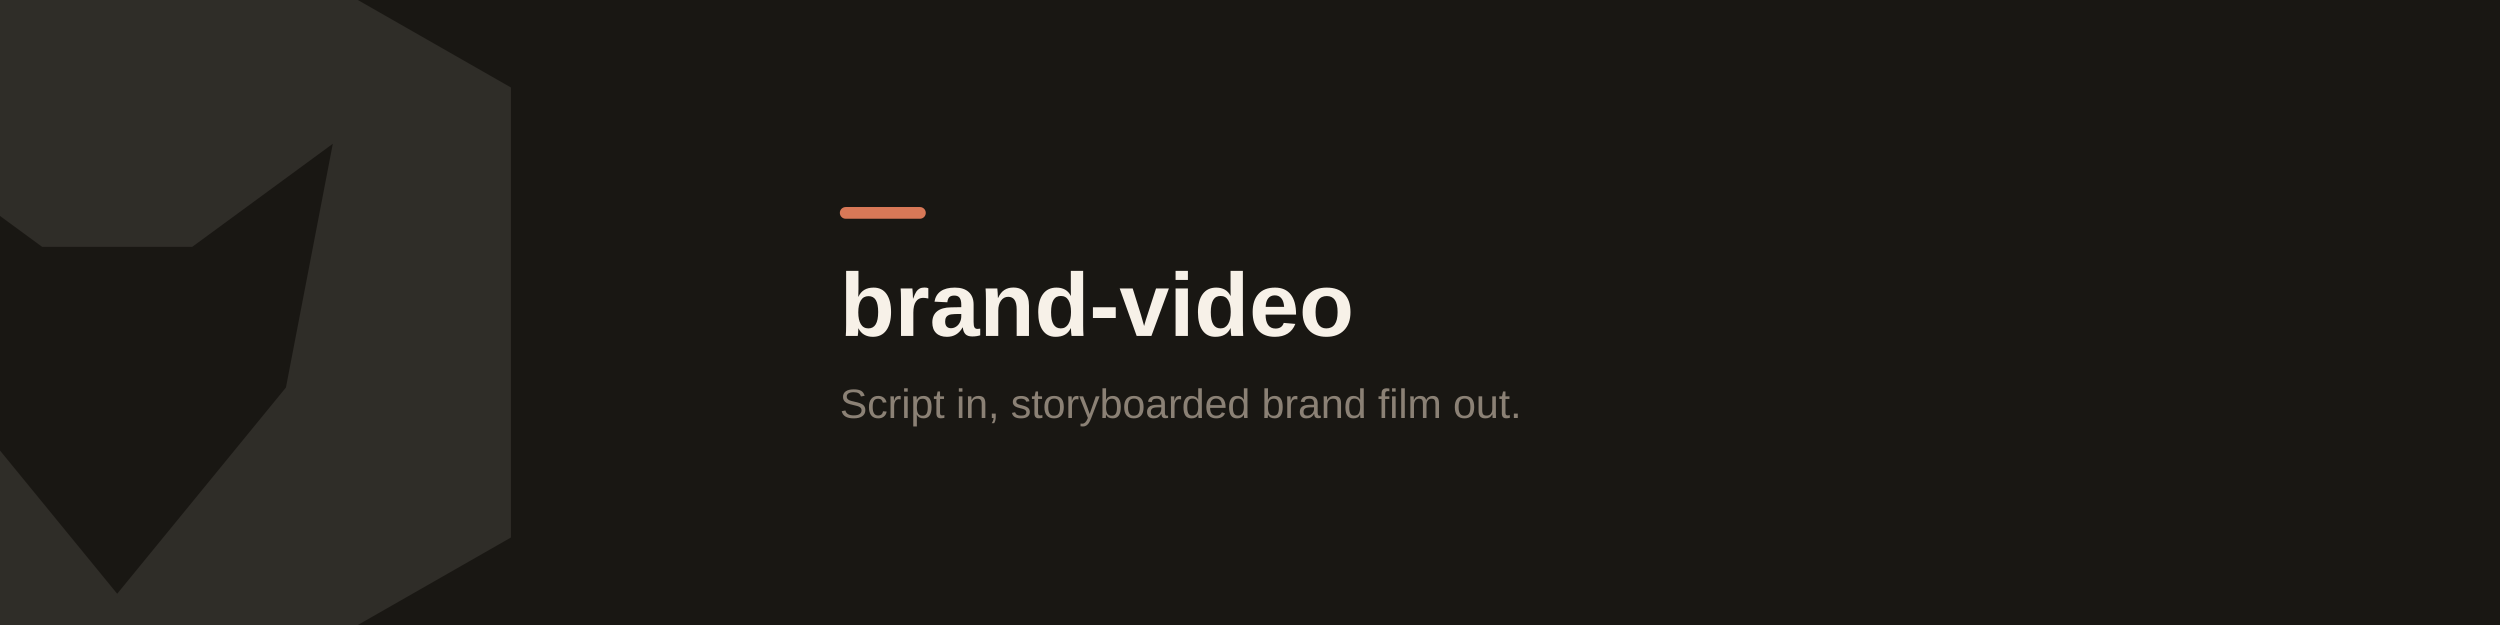
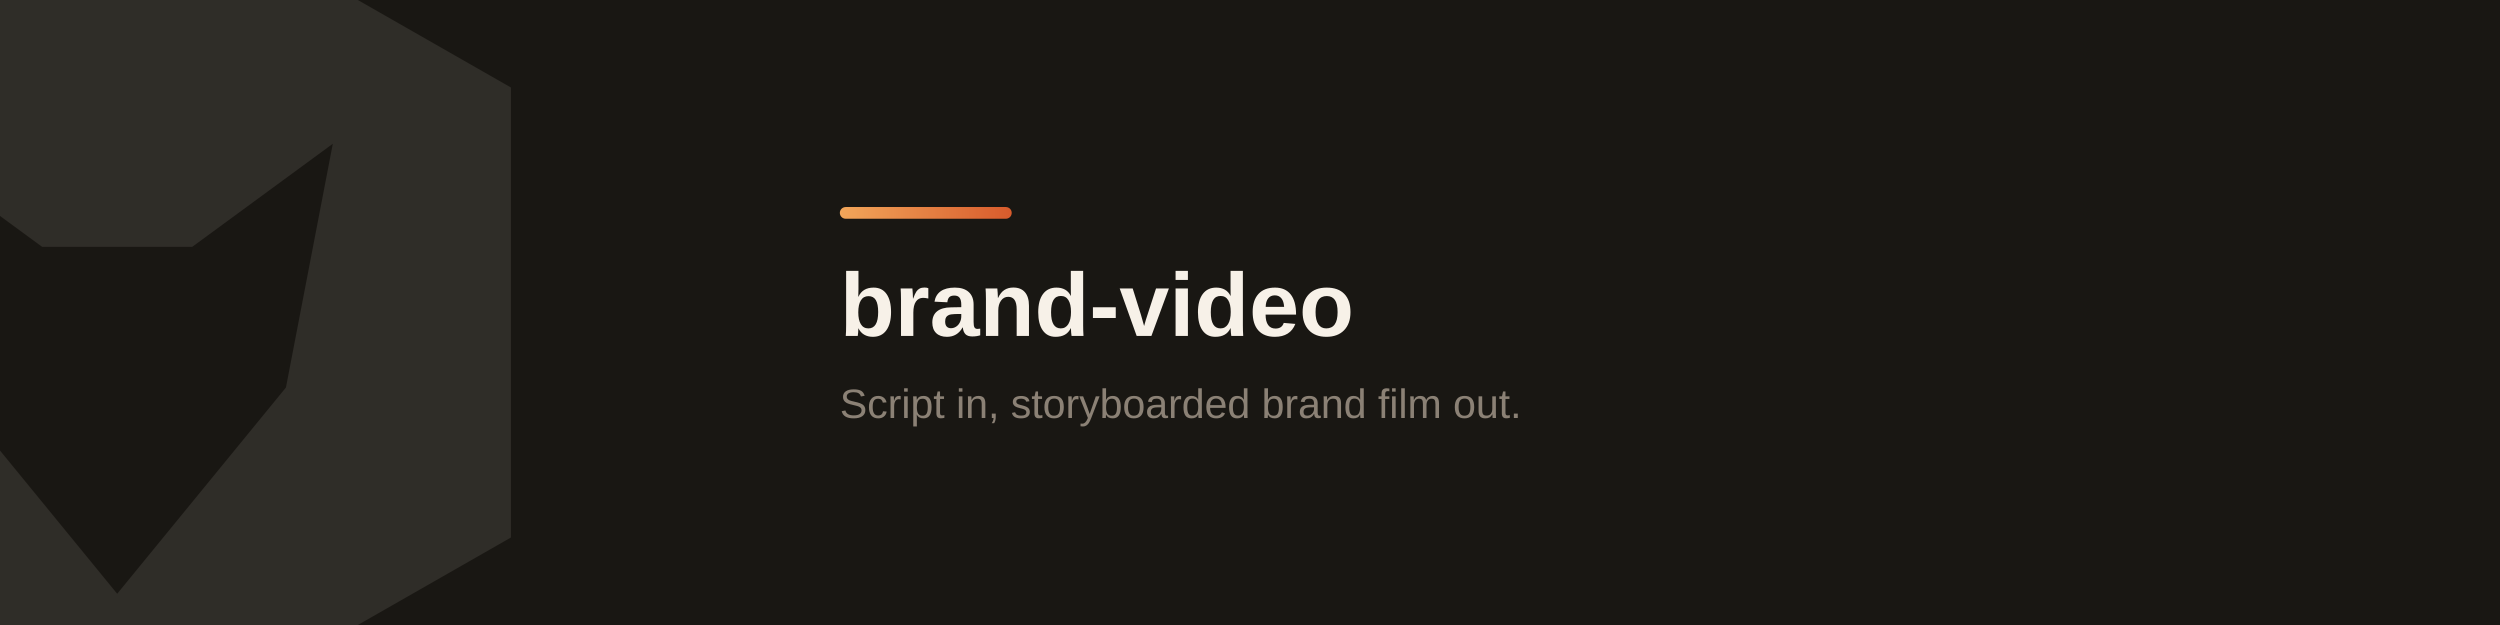
<svg xmlns="http://www.w3.org/2000/svg" viewBox="0 0 1280 320">
  <rect width="1280" height="320" fill="#191713" />
  <g transform="translate(-228,-128) scale(4.8)">
    <path fill-rule="evenodd" fill="#F7F1E8" opacity=".10" d="M60 12 L102 36 V84 L60 108 L18 84 V36 Z M42 68 L37 42 L52 53 H68 L83 42 L78 68 L60 90 Z" />
  </g>
-   <rect x="430" y="106" width="44" height="6" rx="3" fill="#D87857" />
+   <defs>
+     <linearGradient id="e" x1="0" y1="0" x2="1" y2="0">
+       <stop offset="0" stop-color="#F2A65A" />
+       <stop offset="1" stop-color="#D85B2C" />
+     </linearGradient>
+   </defs>
+   <rect x="430" y="106" width="88" height="6" rx="3" fill="url(#e)" />
  <text x="430" y="172" font-family="-apple-system,'Helvetica Neue',Arial,sans-serif" font-size="46" font-weight="800" fill="#F7F1E8">brand-video</text>
  <text x="430" y="214" font-family="-apple-system,'Helvetica Neue',Arial,sans-serif" font-size="21" fill="#8B8175">Script in, storyboarded brand film out.</text>
</svg>
